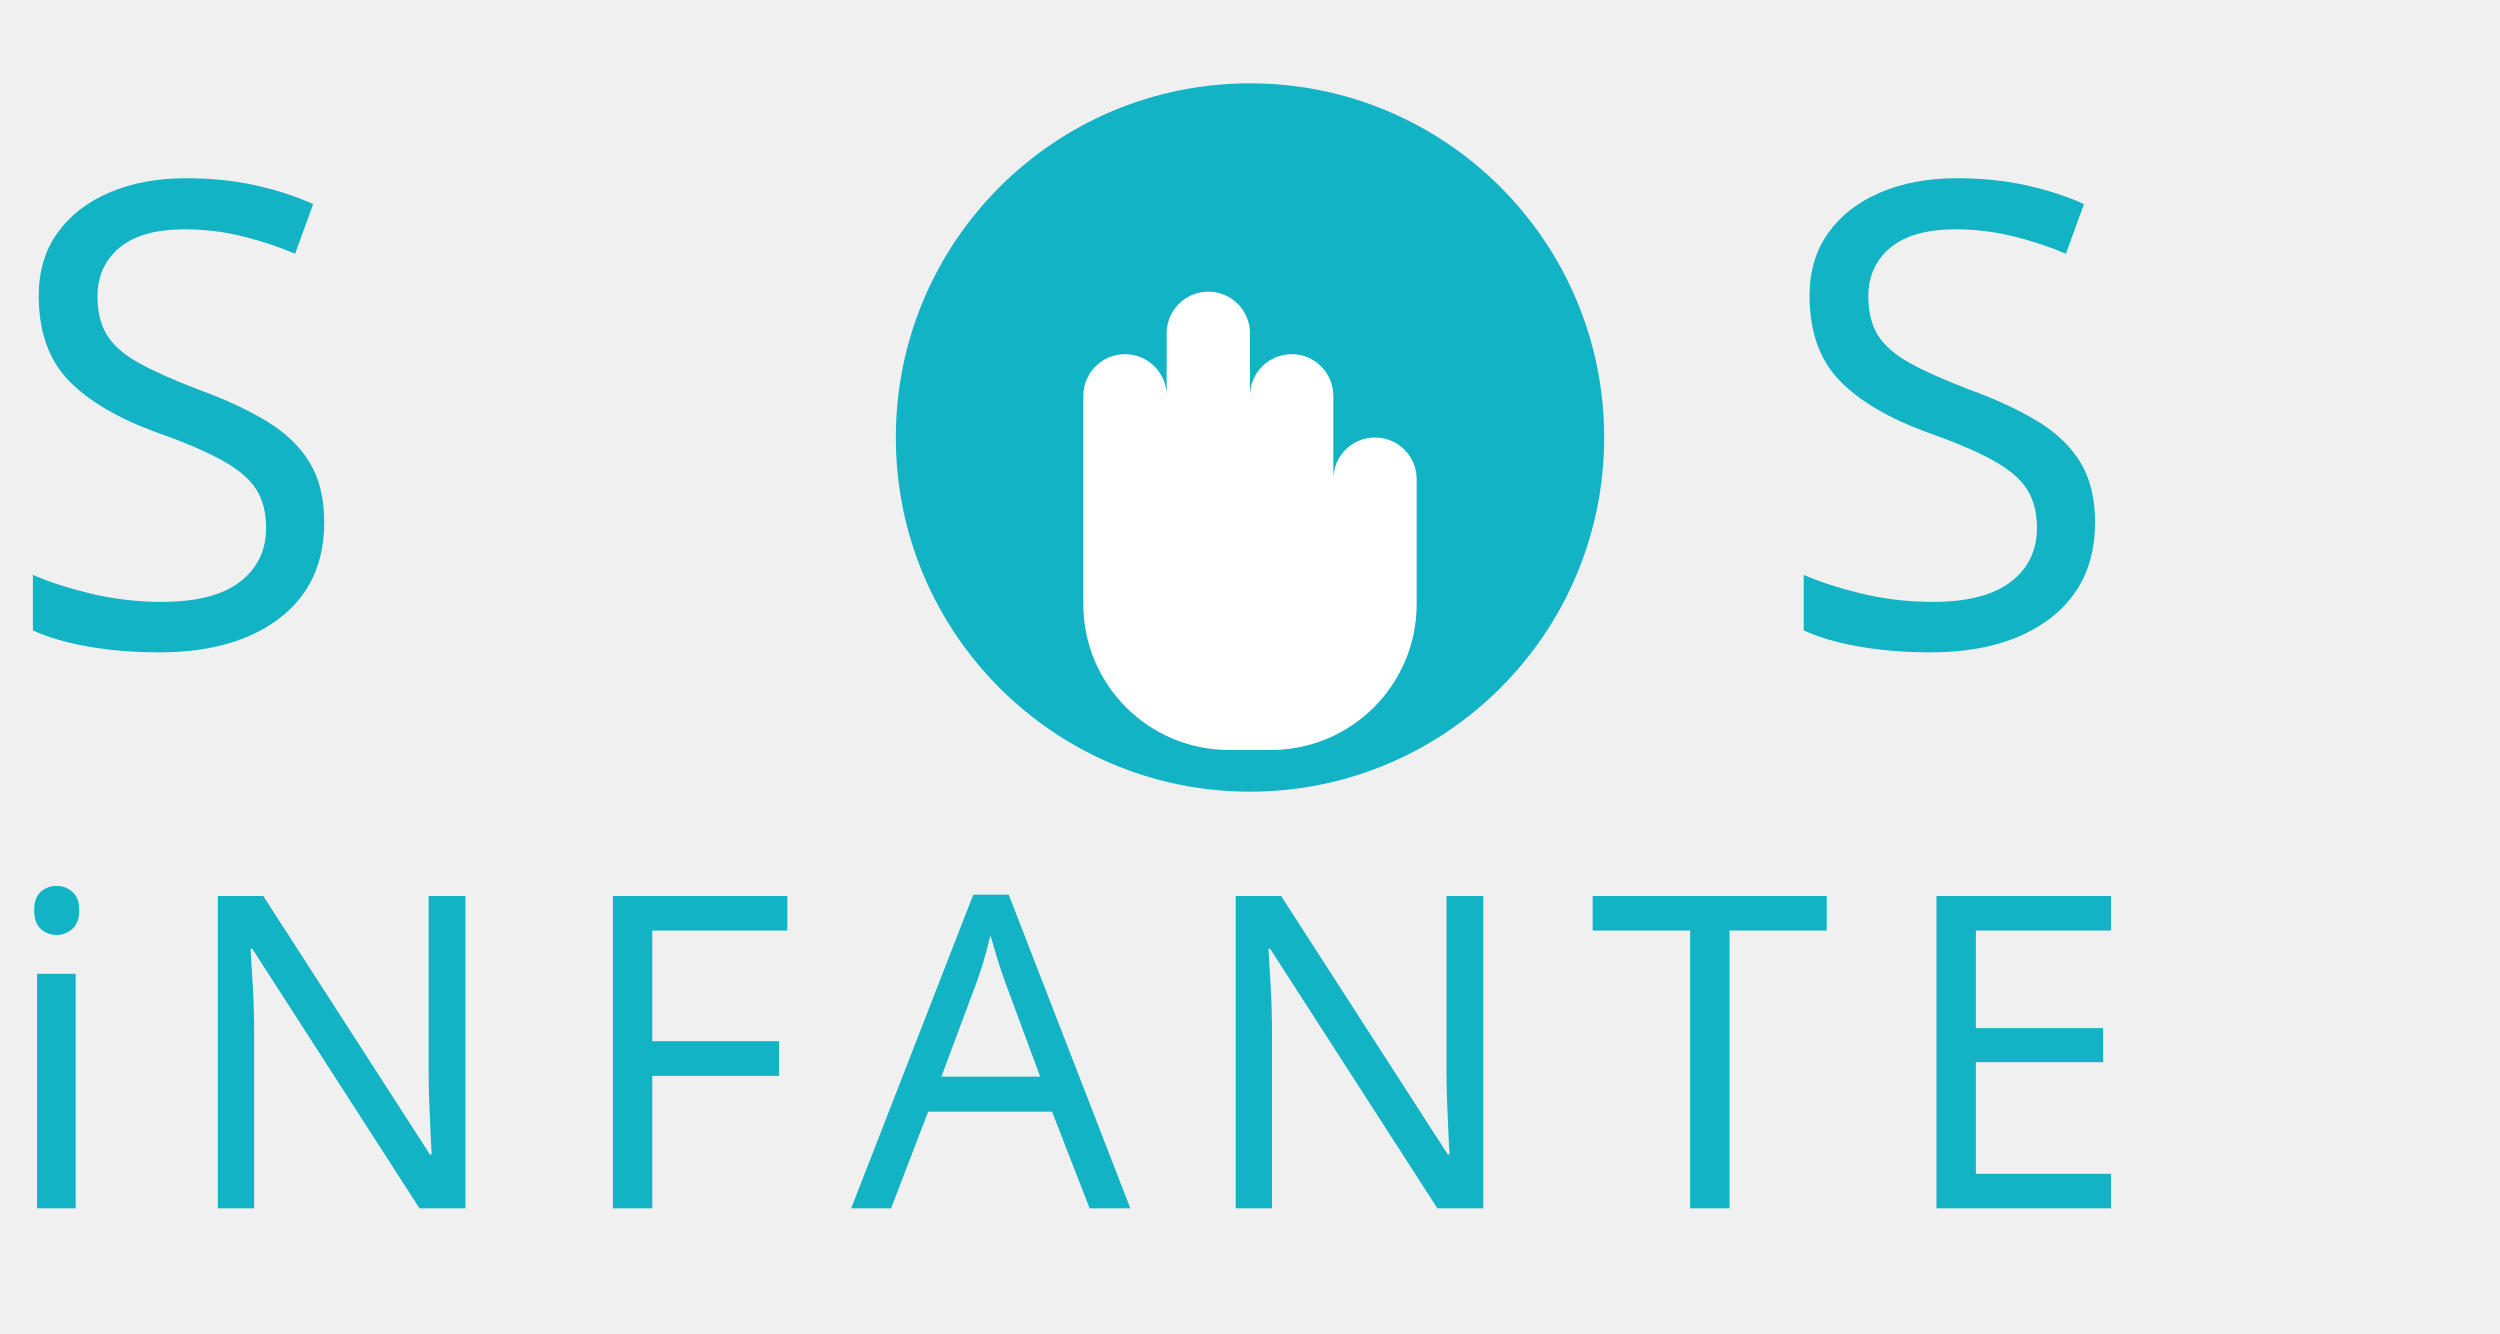
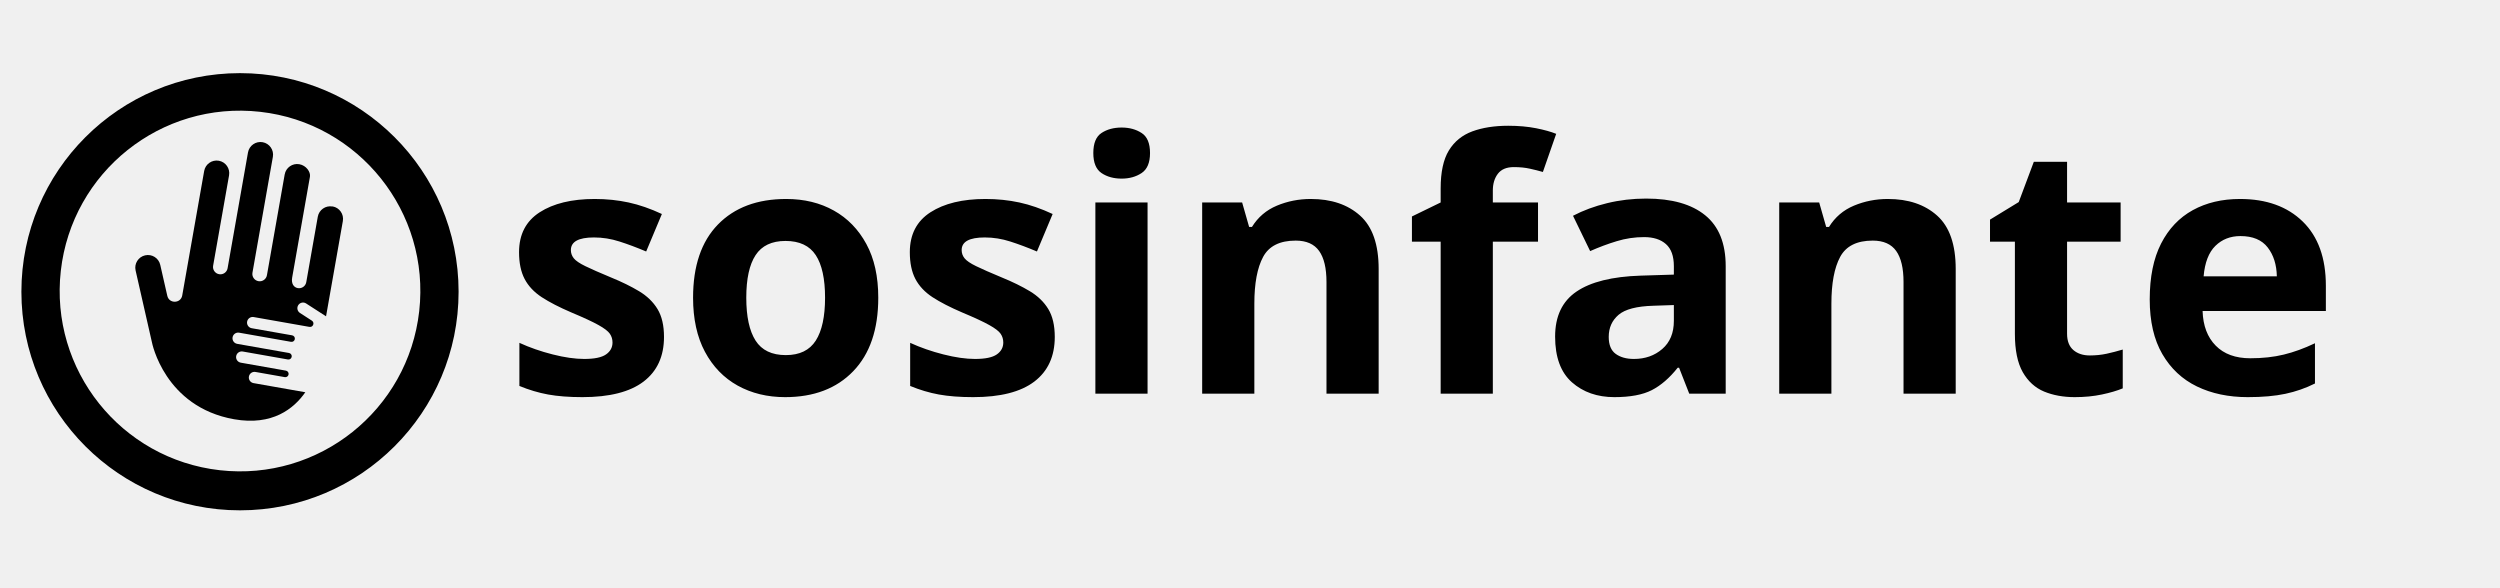
- <svg xmlns="http://www.w3.org/2000/svg" viewBox="0 0 240 128" role="img" aria-label="SOS Infante">
-   <style>.t{font-family:Archivo Black,Archivo,Arial Black,sans-serif;fill:#12b3c4}</style>
-   <text class="t" x="0" y="62" font-size="62" letter-spacing="2">S</text>
-   <circle cx="120" cy="42" r="34" fill="#12b3c4" />
-   <path d="M104 58V38a4 4 0 0 1 8 0v-6a4 4 0 0 1 8 0v6a4 4 0 0 1 8 0v8a4 4 0 0 1 8 0v12a14 14 0 0 1-14 14h-4a14 14 0 0 1-14-14z" fill="#fff" />
-   <text class="t" x="170" y="62" font-size="62" letter-spacing="2">S</text>
-   <text class="t" x="0" y="116" font-size="42" letter-spacing="6">iNFANTE</text>
+ <svg xmlns="http://www.w3.org/2000/svg" viewBox="0 0 681.27 160" role="img" aria-label="SOS Infante">
+   <g fill="currentColor">
+     <path fill="currentColor" d="M65.4,19.93c-32.9,0-59.57,26.67-59.57,59.57s26.67,59.57,59.57,59.57,59.57-26.67,59.57-59.57-26.67-59.57-59.57-59.57ZM59.92,128.14c-26.97-3.03-46.38-27.35-43.35-54.32,3.03-26.97,27.35-46.38,54.32-43.35,26.97,3.03,46.38,27.35,43.35,54.32-3.03,26.97-27.35,46.38-54.32,43.35Z" />
+     <path fill="currentColor" d="M90.59,56.27h0c-1.87-.33-3.66.92-3.99,2.79l-3.14,17.83c-.19,1.09-1.23,1.82-2.32,1.62-1.09-.19-1.82-1.23-1.52-2.89l4.84-27.45c.23-1.31-1.02-3.09-2.89-3.42-1.87-.33-3.66.92-3.99,2.79l-4.84,27.46c-.19,1.09-1.23,1.82-2.32,1.62-1.09-.19-1.82-1.23-1.62-2.32l5.56-31.56c.33-1.87-.92-3.66-2.79-3.99h0c-1.87-.33-3.66.92-3.99,2.79l-5.56,31.56c-.19,1.09-1.23,1.82-2.32,1.62-1.09-.19-1.82-1.23-1.62-2.32l4.34-24.61c.33-1.87-.92-3.66-2.79-3.99-1.87-.33-3.66.92-3.99,2.79l-4.69,26.59-1.29,7.33c-.39,2.23-3.57,2.31-4.07.1l-1.92-8.43c-.42-1.86-2.27-3.02-4.12-2.6-1.86.42-3.02,2.27-2.6,4.12l4.46,19.61s3.38,17.58,22.39,20.94c10.44,1.84,16.29-2.89,19.4-7.36l-14.12-2.49c-.84-.15-1.4-.95-1.25-1.79.15-.84.95-1.4,1.79-1.25l7.98,1.41c.49.09.95-.24,1.04-.73.09-.49-.24-.95-.73-1.04l-12.3-2.17c-.84-.15-1.4-.95-1.25-1.79.15-.84.95-1.4,1.79-1.25l12.3,2.17c.49.09.95-.24,1.04-.73.09-.49-.24-.95-.73-1.04l-14.13-2.49c-.84-.15-1.4-.95-1.25-1.79.15-.84.95-1.4,1.79-1.25l14.13,2.49c.49.09.95-.24,1.04-.73.09-.49-.24-.95-.73-1.04l-11.02-1.94c-.84-.15-1.4-.95-1.25-1.79.15-.84.95-1.4,1.79-1.25l11.91,2.1,3.28.58c1,.18,1.52-1.15.67-1.7l-3.25-2.1c-.72-.46-.92-1.42-.46-2.13.46-.72,1.42-.92,2.13-.46l5.44,3.51,4.58-25.96c.33-1.87-.92-3.66-2.79-3.99Z" />
+   </g>
+   <text x="137.15" y="107.27" fill="currentColor" font-family="Montserrat, 'Montserrat ExtraBold', 'Arial Black', sans-serif" font-size="95.42" font-weight="800">sosinfante</text>
</svg>
